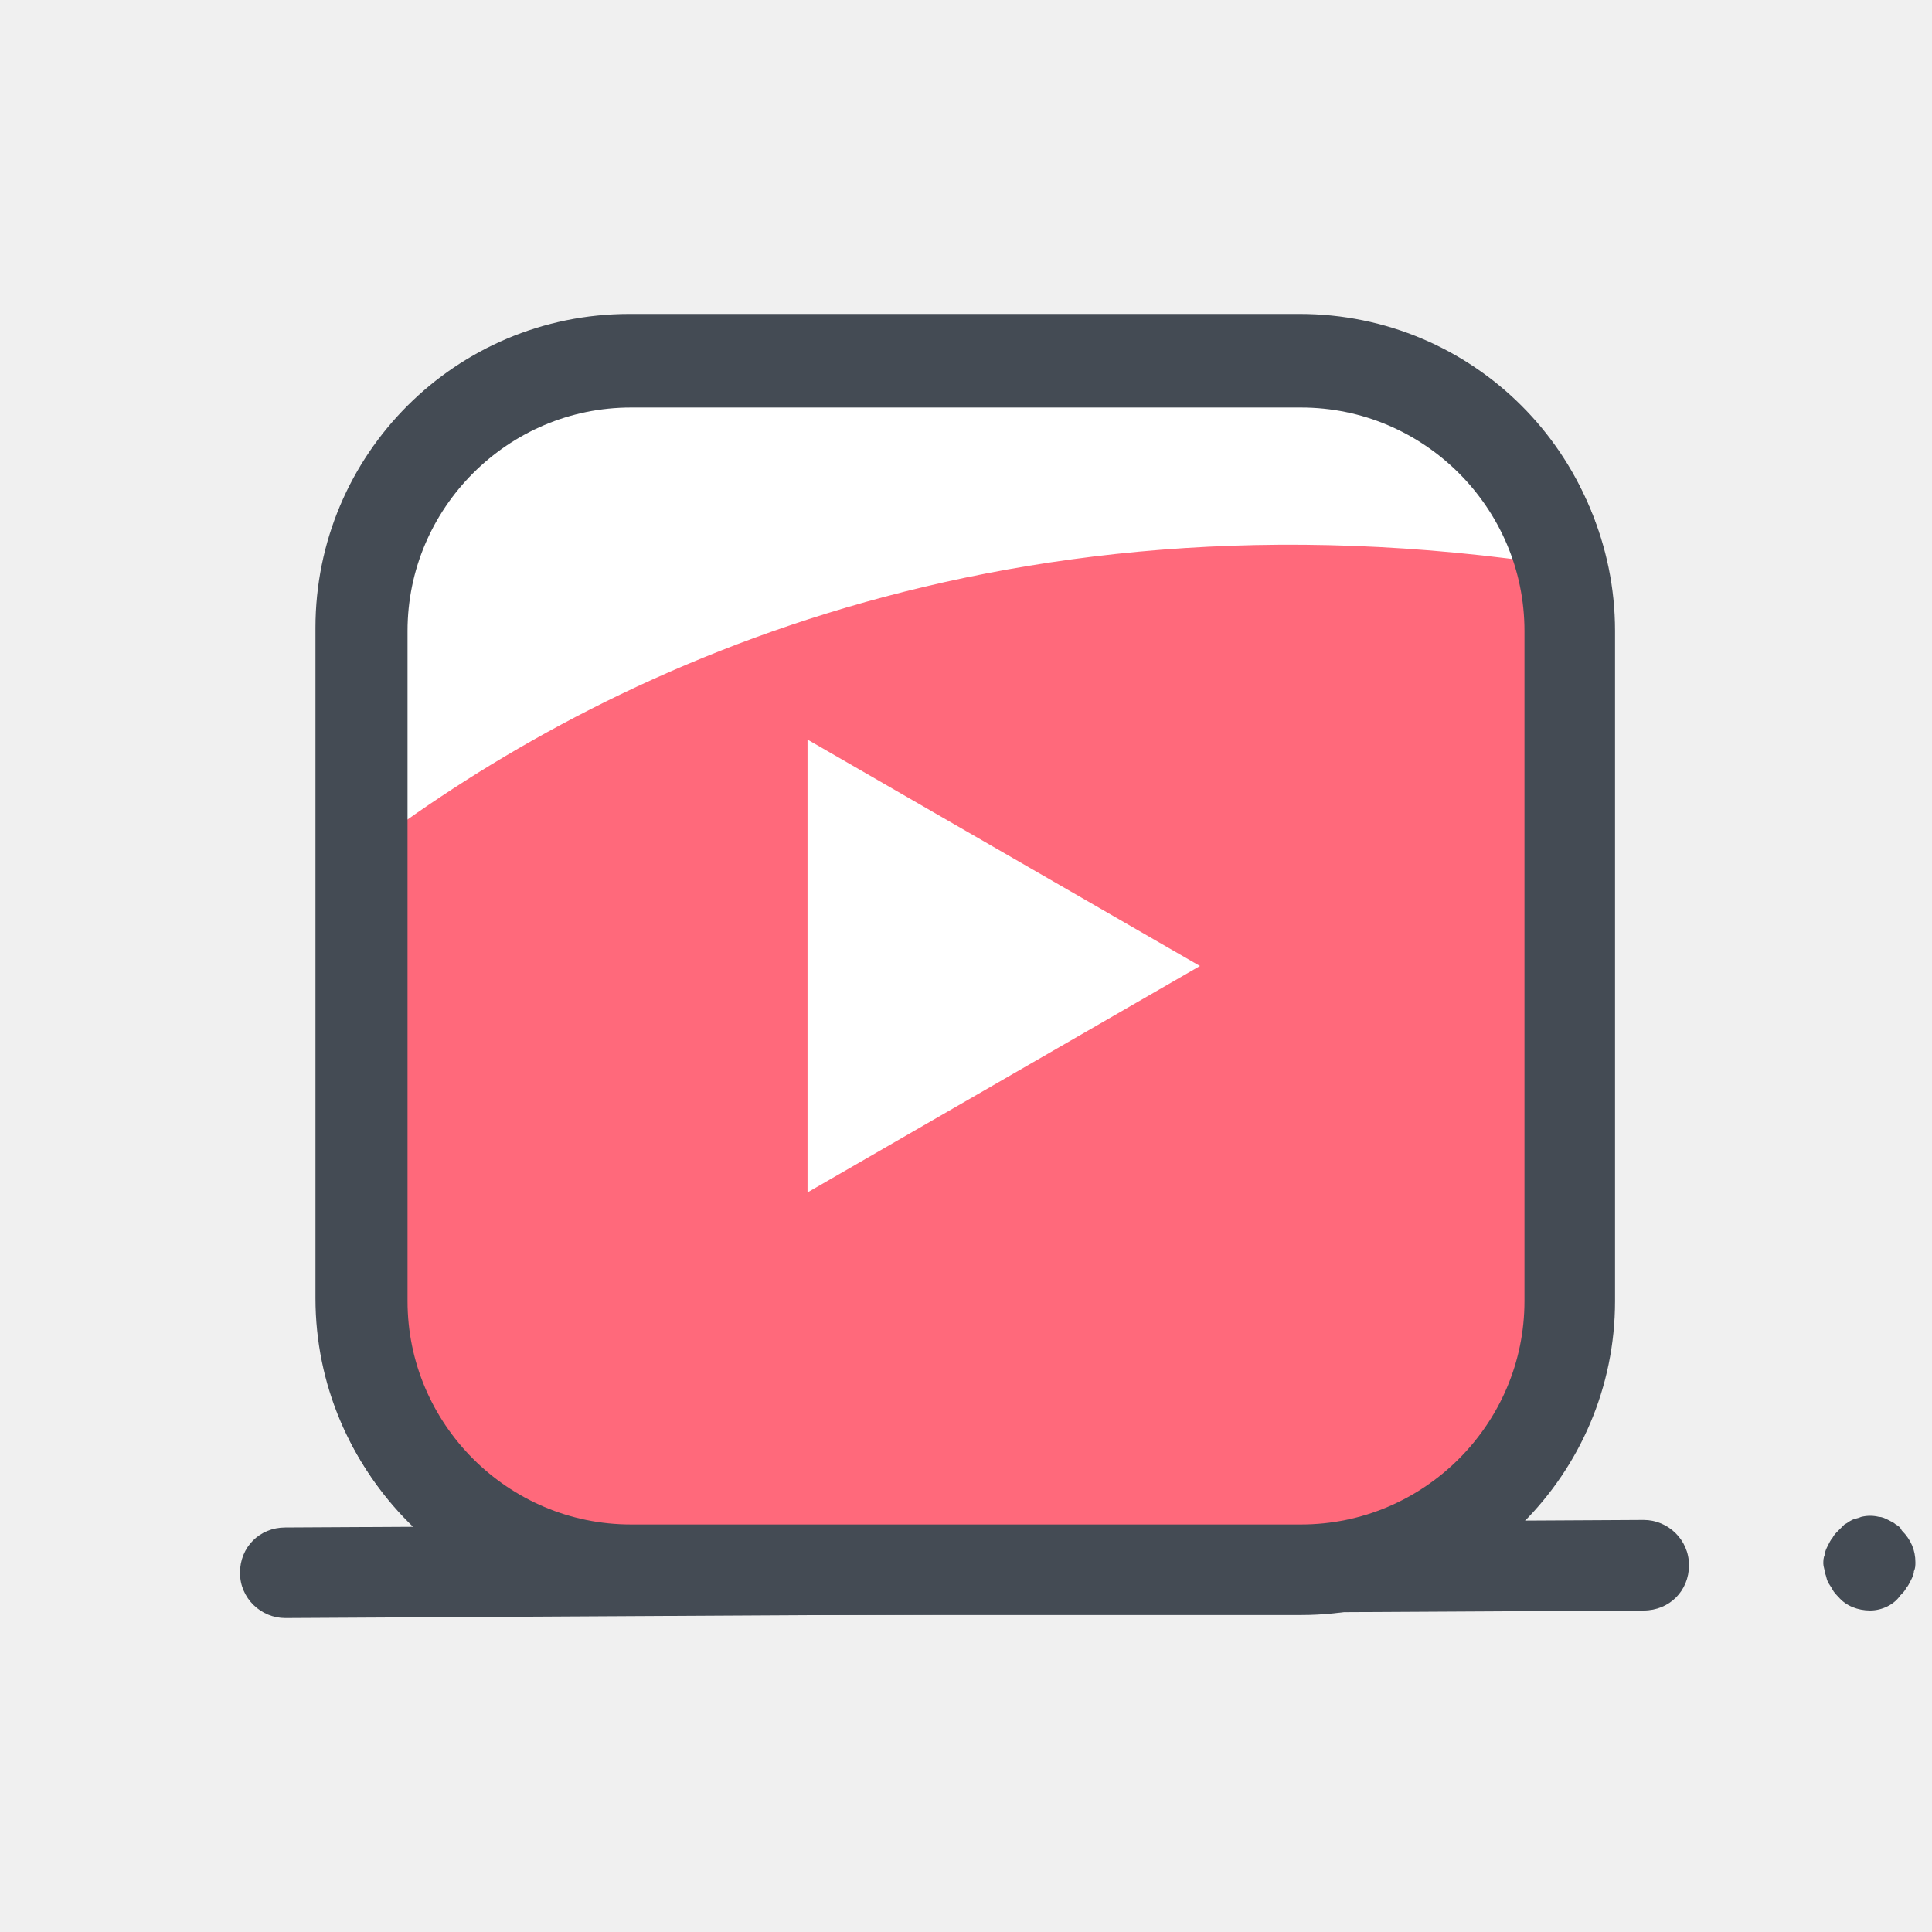
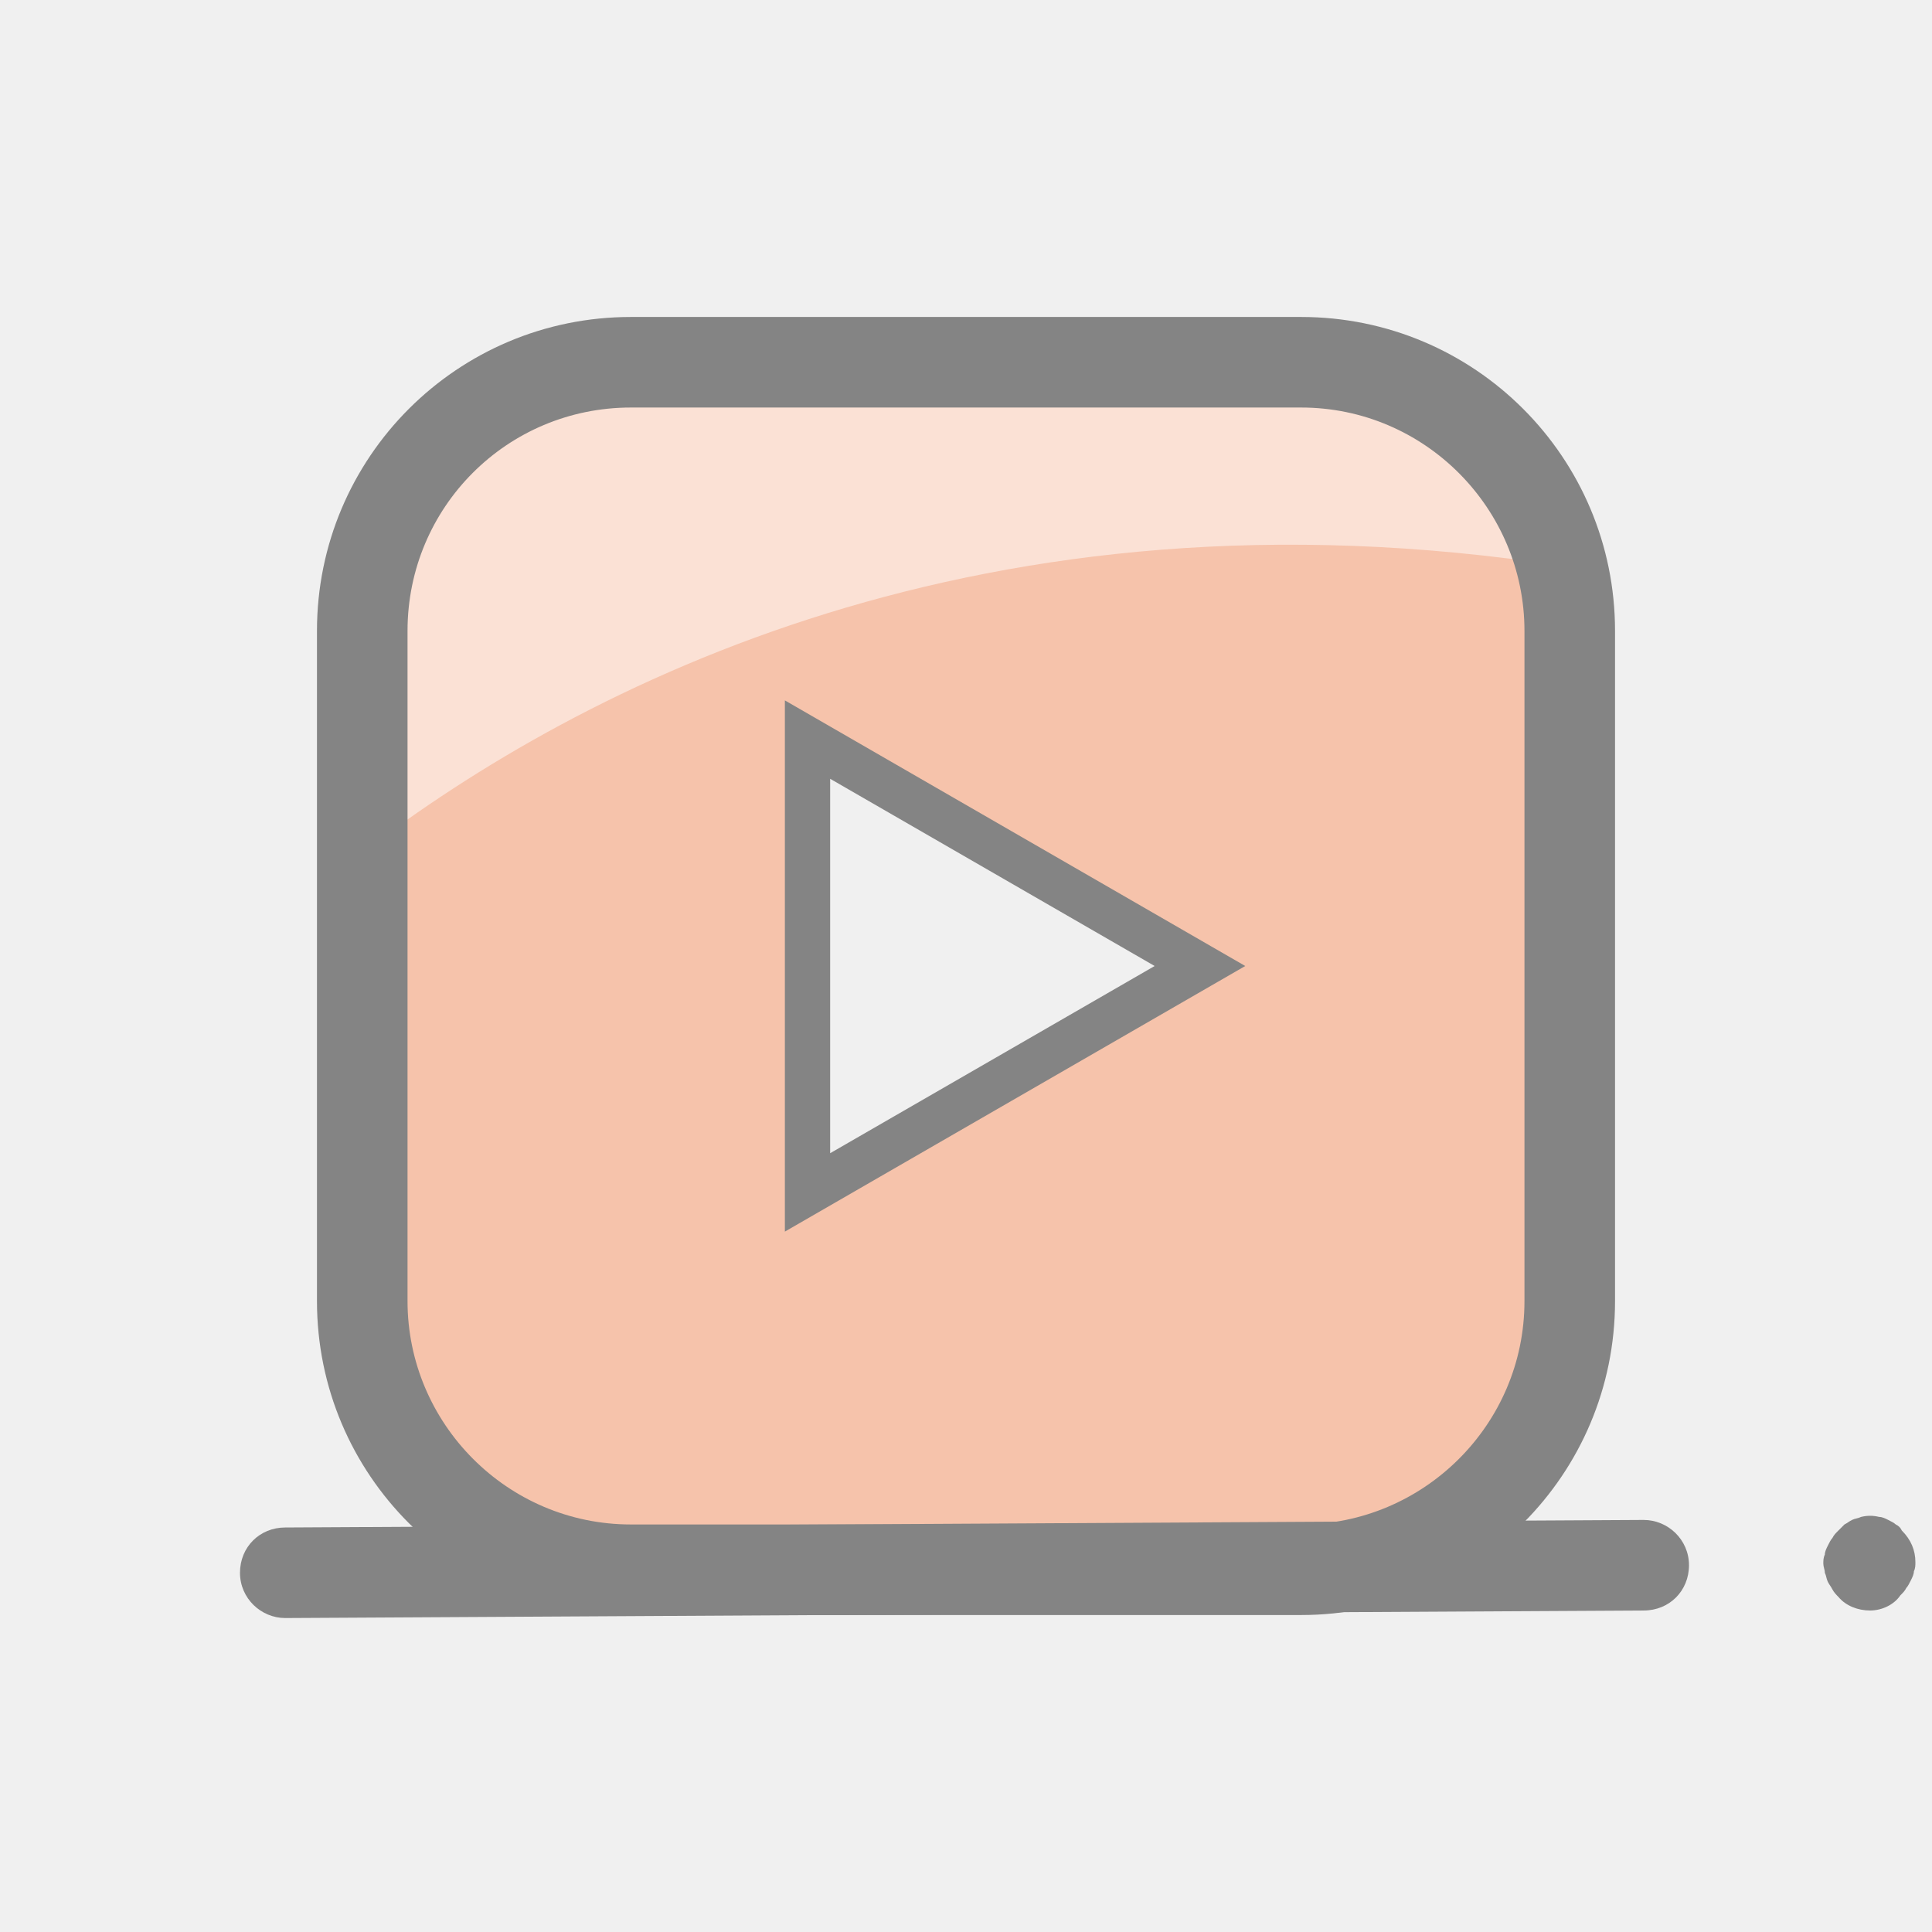
<svg xmlns="http://www.w3.org/2000/svg" version="1.1" id="Layer_1" x="0px" y="0px" viewBox="0 0 128 128" style="enable-background:new 0 0 128 128;" xml:space="preserve">
  <style type="text/css">
- 	.st0{fill:#FFDBAB;}
- 	.st1{fill:#D18669;}
- 	.st2{fill:#444B54;}
- 	.st3{fill:#FFFFFF;}
- 	.st4{fill:#FF697B;}
- 	.st5{fill:none;stroke:#444B54;stroke-width:6;stroke-linecap:round;stroke-linejoin:round;stroke-miterlimit:10;}
+ 	.st0{fill:#F6C3AB;stroke:#848484;stroke-width:3;stroke-miterlimit:10;}
+ 	.st1{fill:#848484;}
+ 	.st2{fill:#FBE1D5;}
+ 	.st3{fill:none;}
+ 	.st4{fill:#F6C3AB;}
</style>
+   <path class="st0" d="M86.2,24H41.8C32,24,24,32,24,41.8v44.4C24,96,32,104,41.8,104h44.4c9.8,0,17.8-8,17.8-17.8V41.8  C104,32,96,24,86.2,24z M53.5,79V49l26,15L53.5,79z" />
  <g>
-     <path class="st0" d="M86.1,103.8H41.7c-9.8,0-17.8-8-17.8-17.8V41.6c0-9.8,8-17.8,17.8-17.8h44.4c9.8,0,17.8,8,17.8,17.8V86   C103.9,95.8,95.9,103.8,86.1,103.8z" />
+     <path class="st1" d="M18.9,107.2c-1.6,0-3-1.3-3-3s1.3-3,3-3l90-0.5l0,0c1.6,0,3,1.3,3,3s-1.3,3-3,3L18.9,107.2L18.9,107.2z" />
  </g>
  <g>
-     <path class="st1" d="M23.9,41.6v11.2h80V41.6c0-9.8-8-17.8-17.8-17.8H41.7C31.9,23.8,23.9,31.8,23.9,41.6z" />
+     <path class="st1" d="M123.9,106.7c-0.8,0-1.6-0.3-2.1-0.9c-0.1-0.1-0.3-0.3-0.4-0.5s-0.2-0.3-0.3-0.5c-0.1-0.2-0.1-0.4-0.2-0.6   c0-0.2-0.1-0.4-0.1-0.6s0-0.4,0.1-0.6c0-0.2,0.1-0.4,0.2-0.6s0.2-0.4,0.3-0.5c0.1-0.2,0.2-0.3,0.4-0.5c0.1-0.1,0.3-0.3,0.4-0.4   c0.2-0.1,0.3-0.2,0.5-0.3c0.2-0.1,0.4-0.1,0.6-0.2c0.4-0.1,0.8-0.1,1.2,0c0.2,0,0.4,0.1,0.6,0.2s0.4,0.2,0.5,0.3   c0.2,0.1,0.3,0.2,0.4,0.4c0.6,0.6,0.9,1.3,0.9,2.1c0,0.2,0,0.4-0.1,0.6c0,0.2-0.1,0.4-0.2,0.6s-0.2,0.4-0.3,0.5   c-0.1,0.2-0.2,0.3-0.4,0.5C125.5,106.3,124.7,106.7,123.9,106.7z" />
  </g>
-   <g>
-     <path class="st2" d="M86.1,106.8H41.7c-11.5,0-20.8-9.3-20.8-20.8V41.6c0-11.5,9.3-20.8,20.8-20.8h44.4c11.5,0,20.8,9.3,20.8,20.8   V86C106.9,97.5,97.6,106.8,86.1,106.8z M41.7,26.8c-8.2,0-14.8,6.6-14.8,14.8V86c0,8.1,6.6,14.8,14.8,14.8h44.4   c8.1,0,14.8-6.6,14.8-14.8V41.6c0-8.1-6.6-14.8-14.8-14.8H41.7z" />
-   </g>
-   <g>
-     <circle class="st3" cx="63.9" cy="63.8" r="15" />
-   </g>
-   <g>
-     <path class="st2" d="M63.9,81.8c-9.9,0-18-8.1-18-18c0-1.7,1.3-3,3-3s3,1.3,3,3c0,6.6,5.4,12,12,12s12-5.4,12-12s-5.4-12-12-12   c-1.7,0-3-1.3-3-3s1.3-3,3-3c9.9,0,18,8.1,18,18S73.8,81.8,63.9,81.8z" />
-   </g>
-   <g>
-     <path class="st2" d="M53.7,55.8c-0.2,0-0.4,0-0.6-0.1s-0.4-0.1-0.6-0.2c-0.2-0.1-0.4-0.2-0.5-0.3c-0.2-0.1-0.3-0.2-0.5-0.4   c-0.1-0.1-0.3-0.3-0.4-0.5C51,54,50.9,54,50.8,53.8s-0.1-0.4-0.2-0.6c0-0.2-0.1-0.4-0.1-0.6c0-0.2,0-0.4,0.1-0.6   c0-0.2,0.1-0.4,0.2-0.6c0.1-0.2,0.2-0.4,0.3-0.5c0.1-0.2,0.2-0.3,0.4-0.5c0.1-0.1,0.3-0.3,0.5-0.4c0.2-0.1,0.3-0.2,0.5-0.3   s0.4-0.1,0.6-0.2c0.4-0.1,0.8-0.1,1.2,0c0.2,0,0.4,0.1,0.6,0.2c0.2,0.1,0.4,0.2,0.5,0.3c0.2,0.1,0.3,0.2,0.4,0.4   c0.1,0.1,0.3,0.3,0.4,0.5c0.1,0.2,0.2,0.3,0.3,0.5s0.1,0.4,0.2,0.6c0,0.2,0.1,0.4,0.1,0.6c0,0.2,0,0.4-0.1,0.6   c0,0.2-0.1,0.4-0.2,0.6c-0.1,0.2-0.2,0.4-0.3,0.5c-0.1,0.2-0.2,0.3-0.4,0.5c-0.1,0.1-0.3,0.3-0.4,0.4c-0.2,0.1-0.3,0.2-0.5,0.3   s-0.4,0.1-0.6,0.2S53.9,55.8,53.7,55.8z" />
-   </g>
-   <g>
-     <circle class="st2" cx="85.9" cy="41.8" r="4" />
-   </g>
-   <g>
-     <path class="st2" d="M18.9,107.2c-1.6,0-3-1.3-3-3s1.3-3,3-3l90-0.5l0,0c1.6,0,3,1.3,3,3s-1.3,3-3,3L18.9,107.2L18.9,107.2z" />
-   </g>
-   <g>
-     <path class="st2" d="M123.9,106.7c-0.8,0-1.6-0.3-2.1-0.9c-0.1-0.1-0.3-0.3-0.4-0.5s-0.2-0.3-0.3-0.5c-0.1-0.2-0.1-0.4-0.2-0.6   c0-0.2-0.1-0.4-0.1-0.6s0-0.4,0.1-0.6c0-0.2,0.1-0.4,0.2-0.6s0.2-0.4,0.3-0.5c0.1-0.2,0.2-0.3,0.4-0.5c0.1-0.1,0.3-0.3,0.4-0.4   c0.2-0.1,0.3-0.2,0.5-0.3c0.2-0.1,0.4-0.1,0.6-0.2c0.4-0.1,0.8-0.1,1.2,0c0.2,0,0.4,0.1,0.6,0.2s0.4,0.2,0.5,0.3   c0.2,0.1,0.3,0.2,0.4,0.4c0.6,0.6,0.9,1.3,0.9,2.1c0,0.2,0,0.4-0.1,0.6c0,0.2-0.1,0.4-0.2,0.6s-0.2,0.4-0.3,0.5   c-0.1,0.2-0.2,0.3-0.4,0.5C125.5,106.3,124.7,106.7,123.9,106.7z" />
-   </g>
-   <path class="st4" d="M86.2,104H41.8C32,104,24,96,24,86.2V41.8C24,32,32,24,41.8,24h44.4C96,24,104,32,104,41.8v44.4  C104,96,96,104,86.2,104z" />
-   <path class="st4" d="M86.2,104H41.8C32,104,24,96,24,86.2V41.8C24,32,32,24,41.8,24h44.4C96,24,104,32,104,41.8v44.4  C104,96,96,104,86.2,104z" />
-   <path class="st3" d="M24,41.8v14.7c14.5-11.1,41.2-24.9,79.5-19c-2-7.8-8.9-13.5-17.3-13.5H41.8C32,24,24,32,24,41.8z" />
-   <g>
-     <polygon class="st3" points="53.5,49 53.5,79 79.5,64  " />
-   </g>
-   <path class="st5" d="M86.2,104H41.8C32,104,24,96,24,86.2V41.8C24,32,32,24,41.8,24h44.4C96,24,104,32,104,41.8v44.4  C104,96,96,104,86.2,104z" />
+   <path class="st2" d="M24,41.8v14.7c14.5-11.1,41.2-24.9,79.5-19c-2-7.8-8.9-13.5-17.3-13.5H41.8C32,24,24,32,24,41.8z" />
+   <path class="st3" d="M86.2,104H41.8C32,104,24,96,24,86.2V41.8C24,32,32,24,41.8,24h44.4C96,24,104,32,104,41.8v44.4  C104,96,96,104,86.2,104z" />
+   <rect x="152.1" y="44.5" class="st4" width="141.8" height="117.1" />
+   <rect x="182.9" y="-22.1" class="st2" width="68.3" height="54.6" />
+   <rect x="179.4" y="-86" class="st1" width="68.3" height="54.6" />
+   <path class="st1" d="M86.2,107H41.8C30.3,107,21,97.7,21,86.2V41.8C21,30.3,30.3,21,41.8,21h44.4c11.5,0,20.8,9.3,20.8,20.8v44.4  C107,97.7,97.7,107,86.2,107z M41.8,27C33.6,27,27,33.6,27,41.8v44.4c0,8.1,6.6,14.8,14.8,14.8h44.4c8.1,0,14.8-6.6,14.8-14.8V41.8  c0-8.1-6.6-14.8-14.8-14.8H41.8z" />
</svg>
